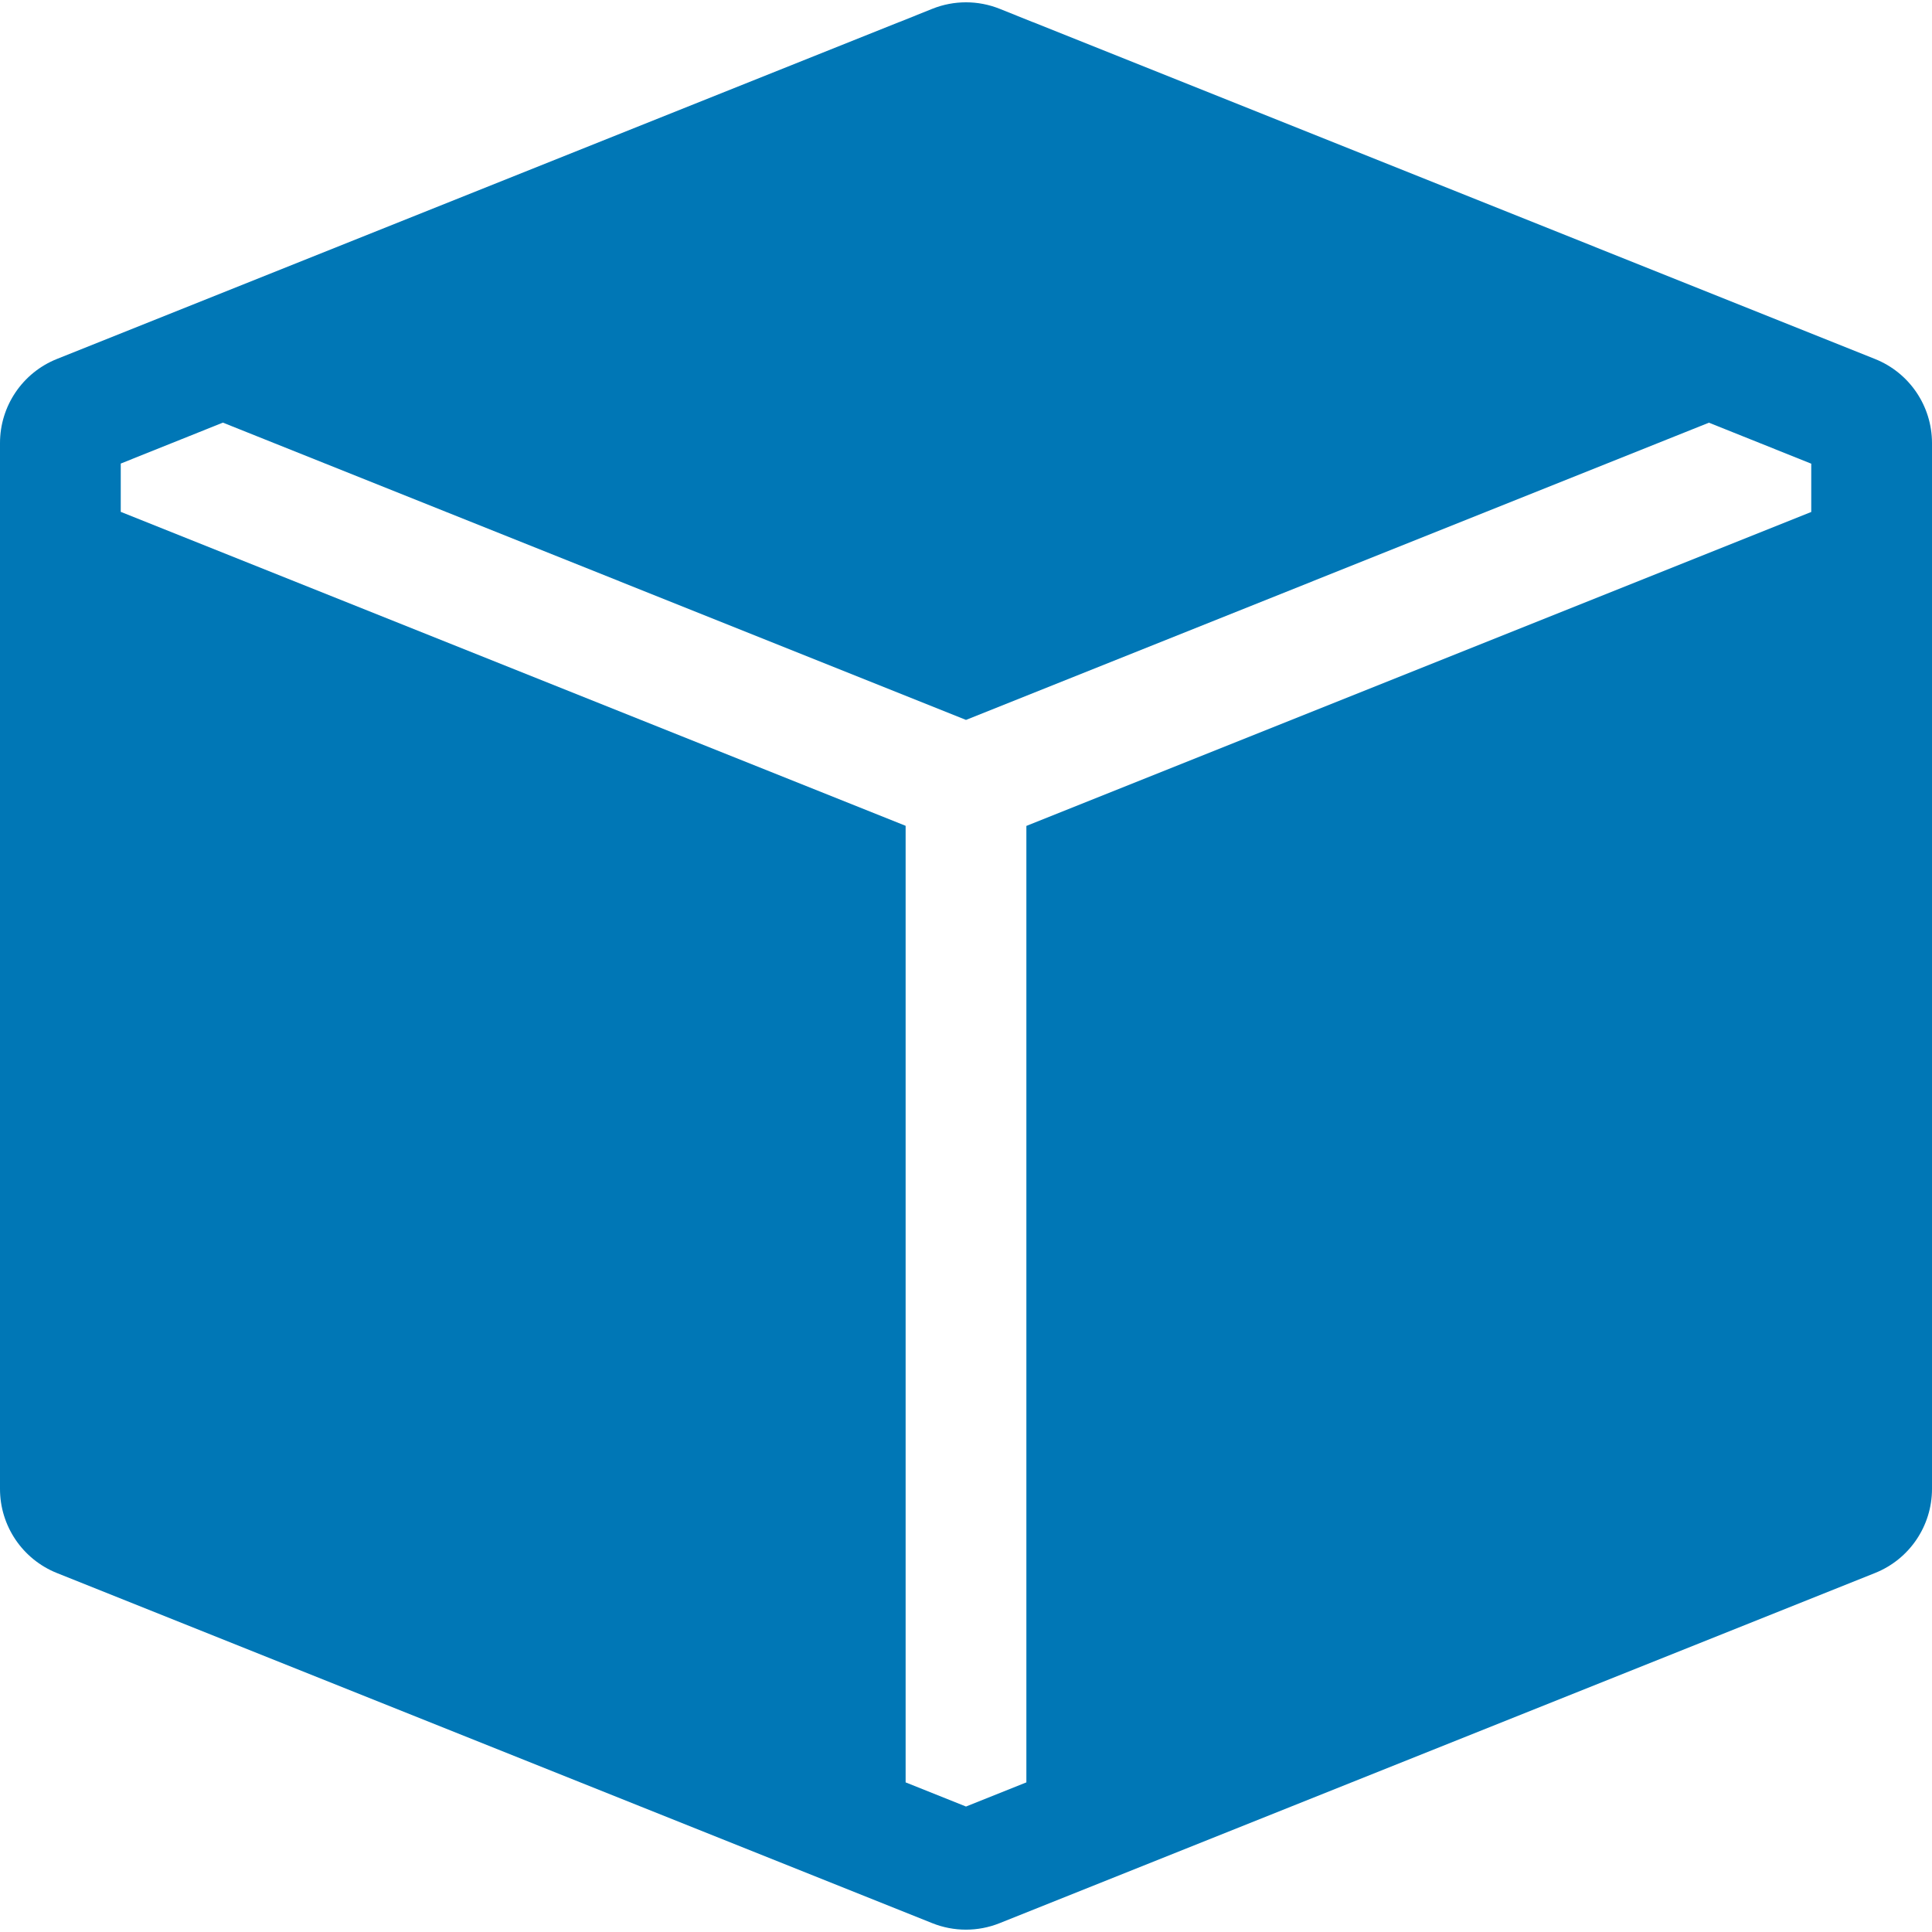
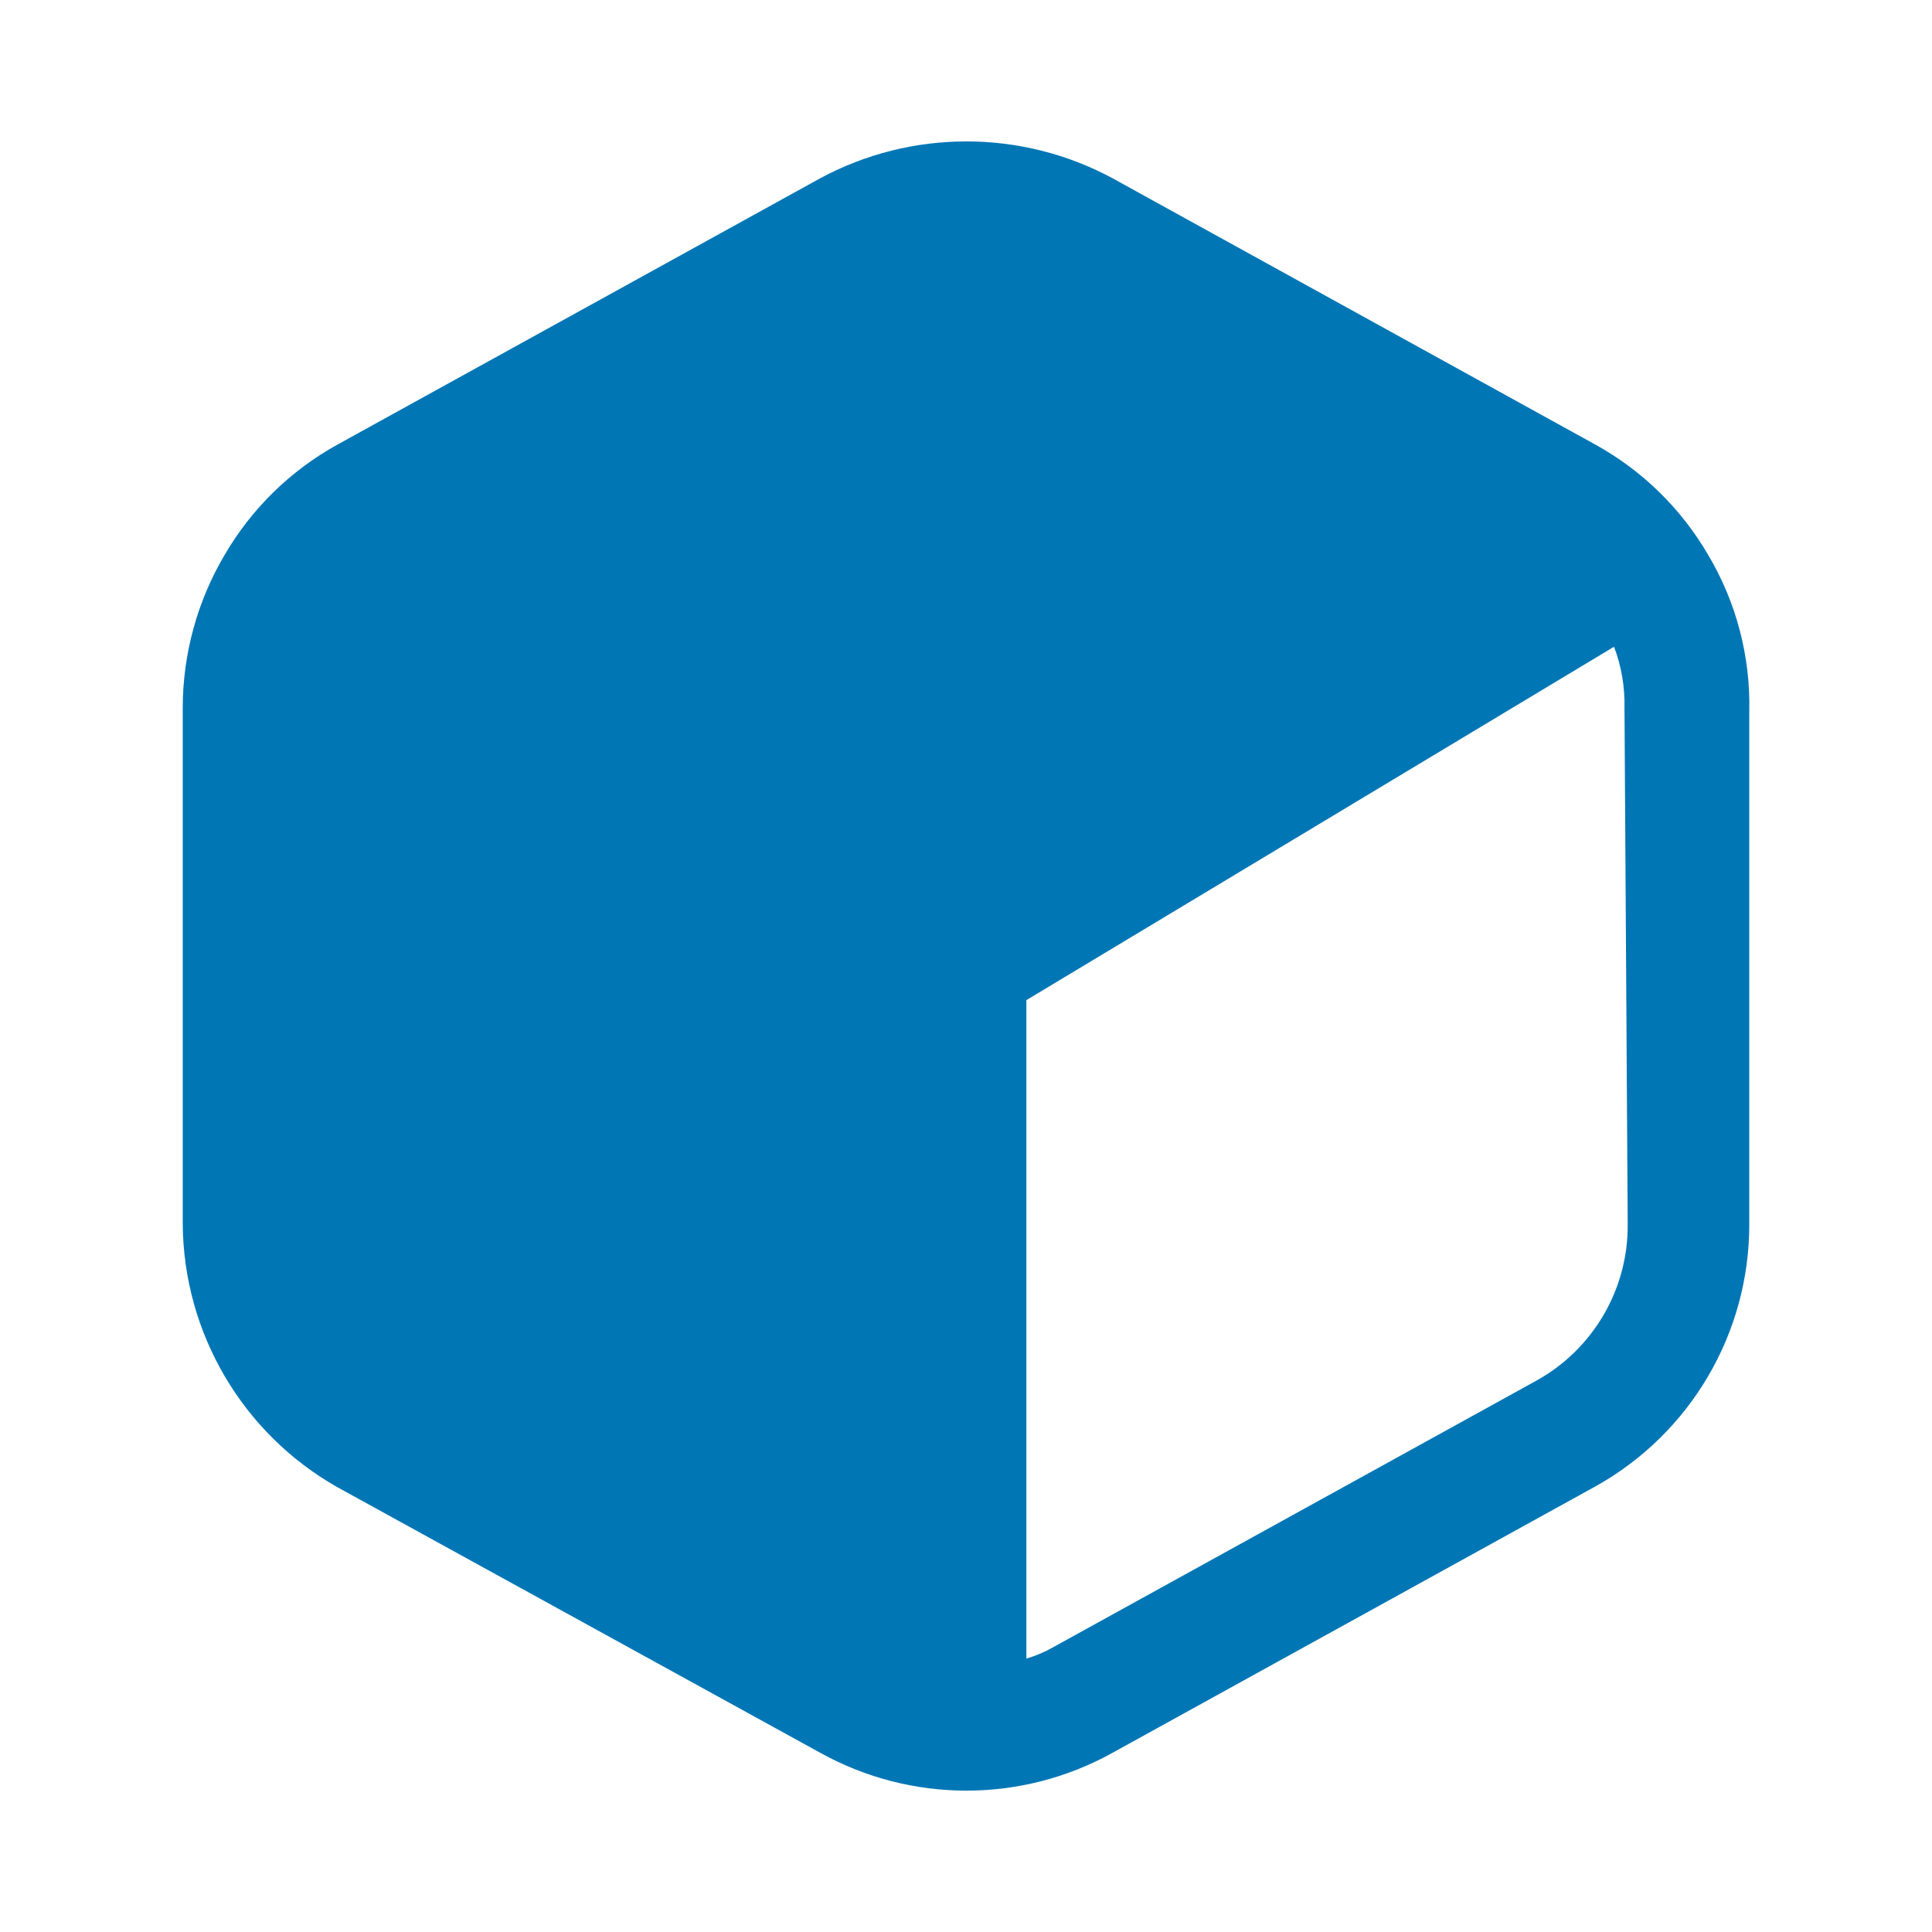
- <svg xmlns="http://www.w3.org/2000/svg" width="1em" height="1em" viewBox="0 0 16 16">
-   <path fill="#0077b6" fill-rule="evenodd" d="M15.528 2.973a.75.75 0 0 1 .472.696v8.662a.75.75 0 0 1-.472.696l-7.25 2.9a.75.75 0 0 1-.557 0l-7.25-2.9A.75.75 0 0 1 0 12.331V3.669a.75.75 0 0 1 .471-.696L7.443.184l.004-.001l.274-.11a.75.75 0 0 1 .558 0l.274.11l.004.001zm-1.374.527L8 5.962L1.846 3.5L1 3.839v.4l6.5 2.6v7.922l.5.2l.5-.2V6.84l6.5-2.6v-.4l-.846-.339Z" />
+ <svg xmlns="http://www.w3.org/2000/svg" width="1em" height="1em" viewBox="0 0 24 24">
+   <path fill="#0076b5" d="M21.22 6.894a3.68 3.68 0 0 0-1.4-1.37l-6-3.31a3.83 3.83 0 0 0-3.63 0l-6 3.31a3.68 3.68 0 0 0-1.4 1.37a3.74 3.74 0 0 0-.52 1.9v6.41a3.79 3.79 0 0 0 1.92 3.27l6 3.3a3.74 3.74 0 0 0 3.63 0l6-3.31a3.72 3.72 0 0 0 1.91-3.26v-6.36a3.64 3.64 0 0 0-.51-1.95m-1 8.31a2.2 2.2 0 0 1-1.14 1.95l-6 3.31a1.62 1.62 0 0 1-.33.14v-8.18l7.3-4.39c.092.242.136.5.13.76z" />
</svg>
